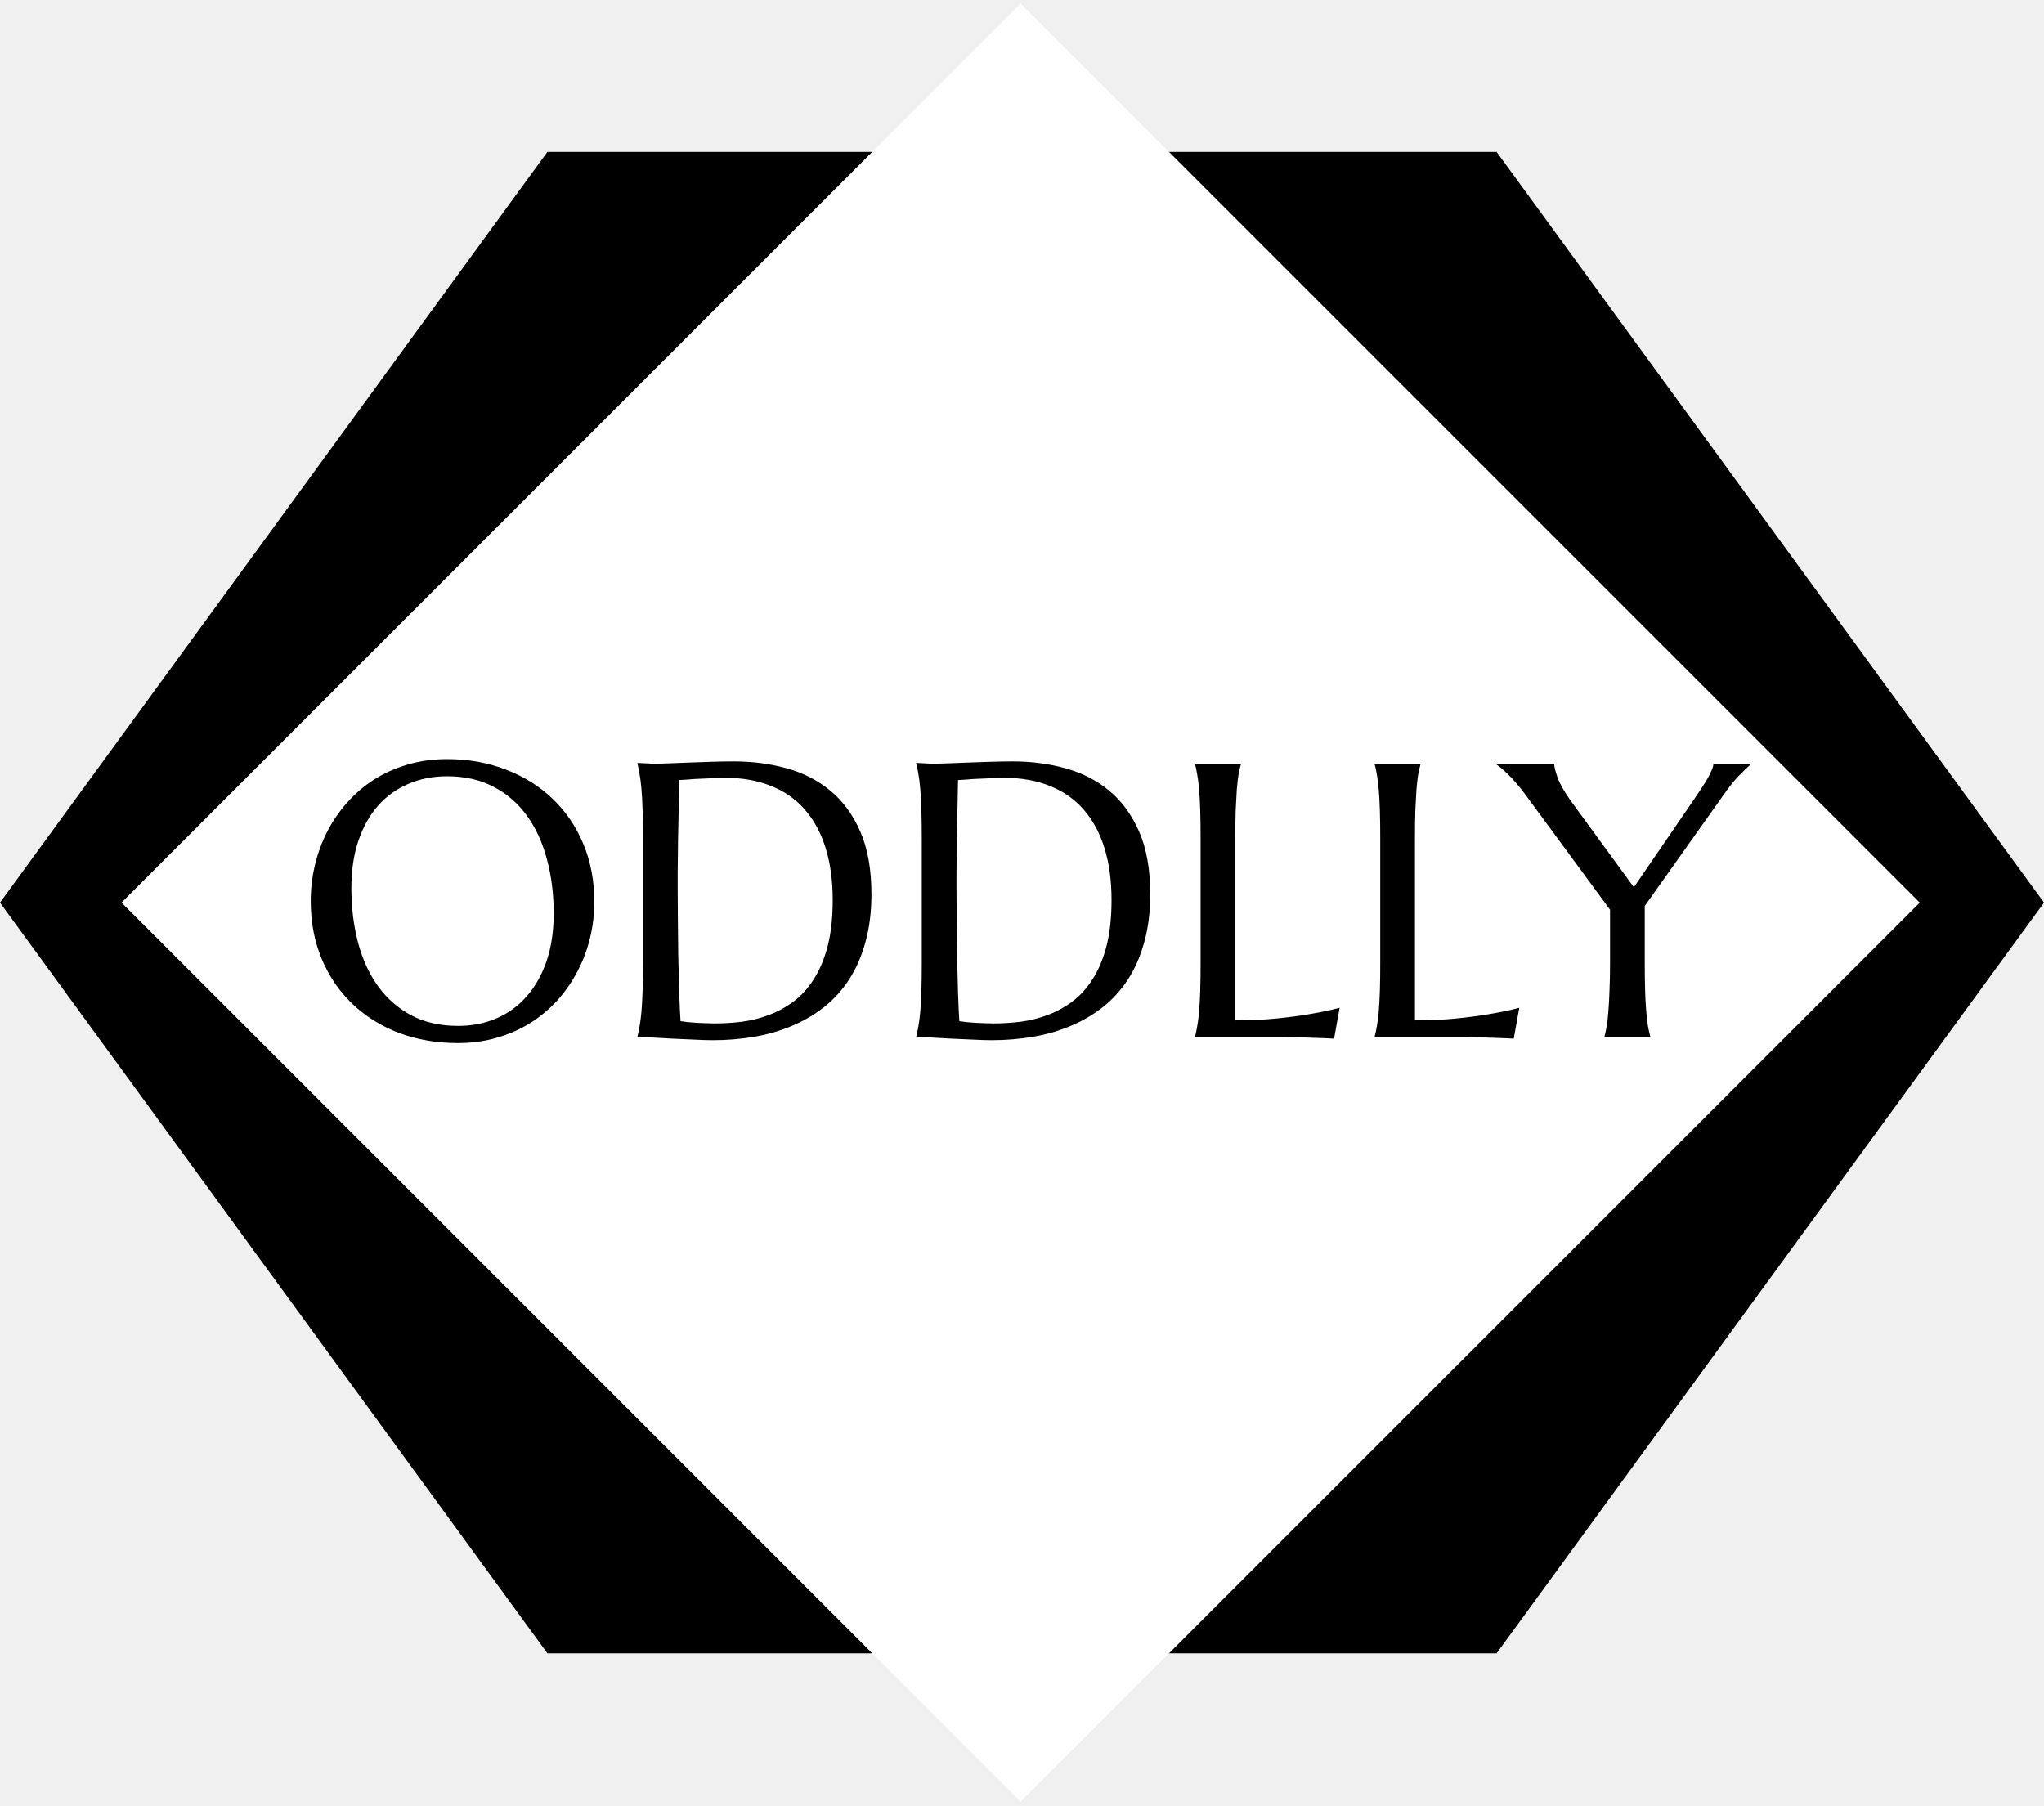
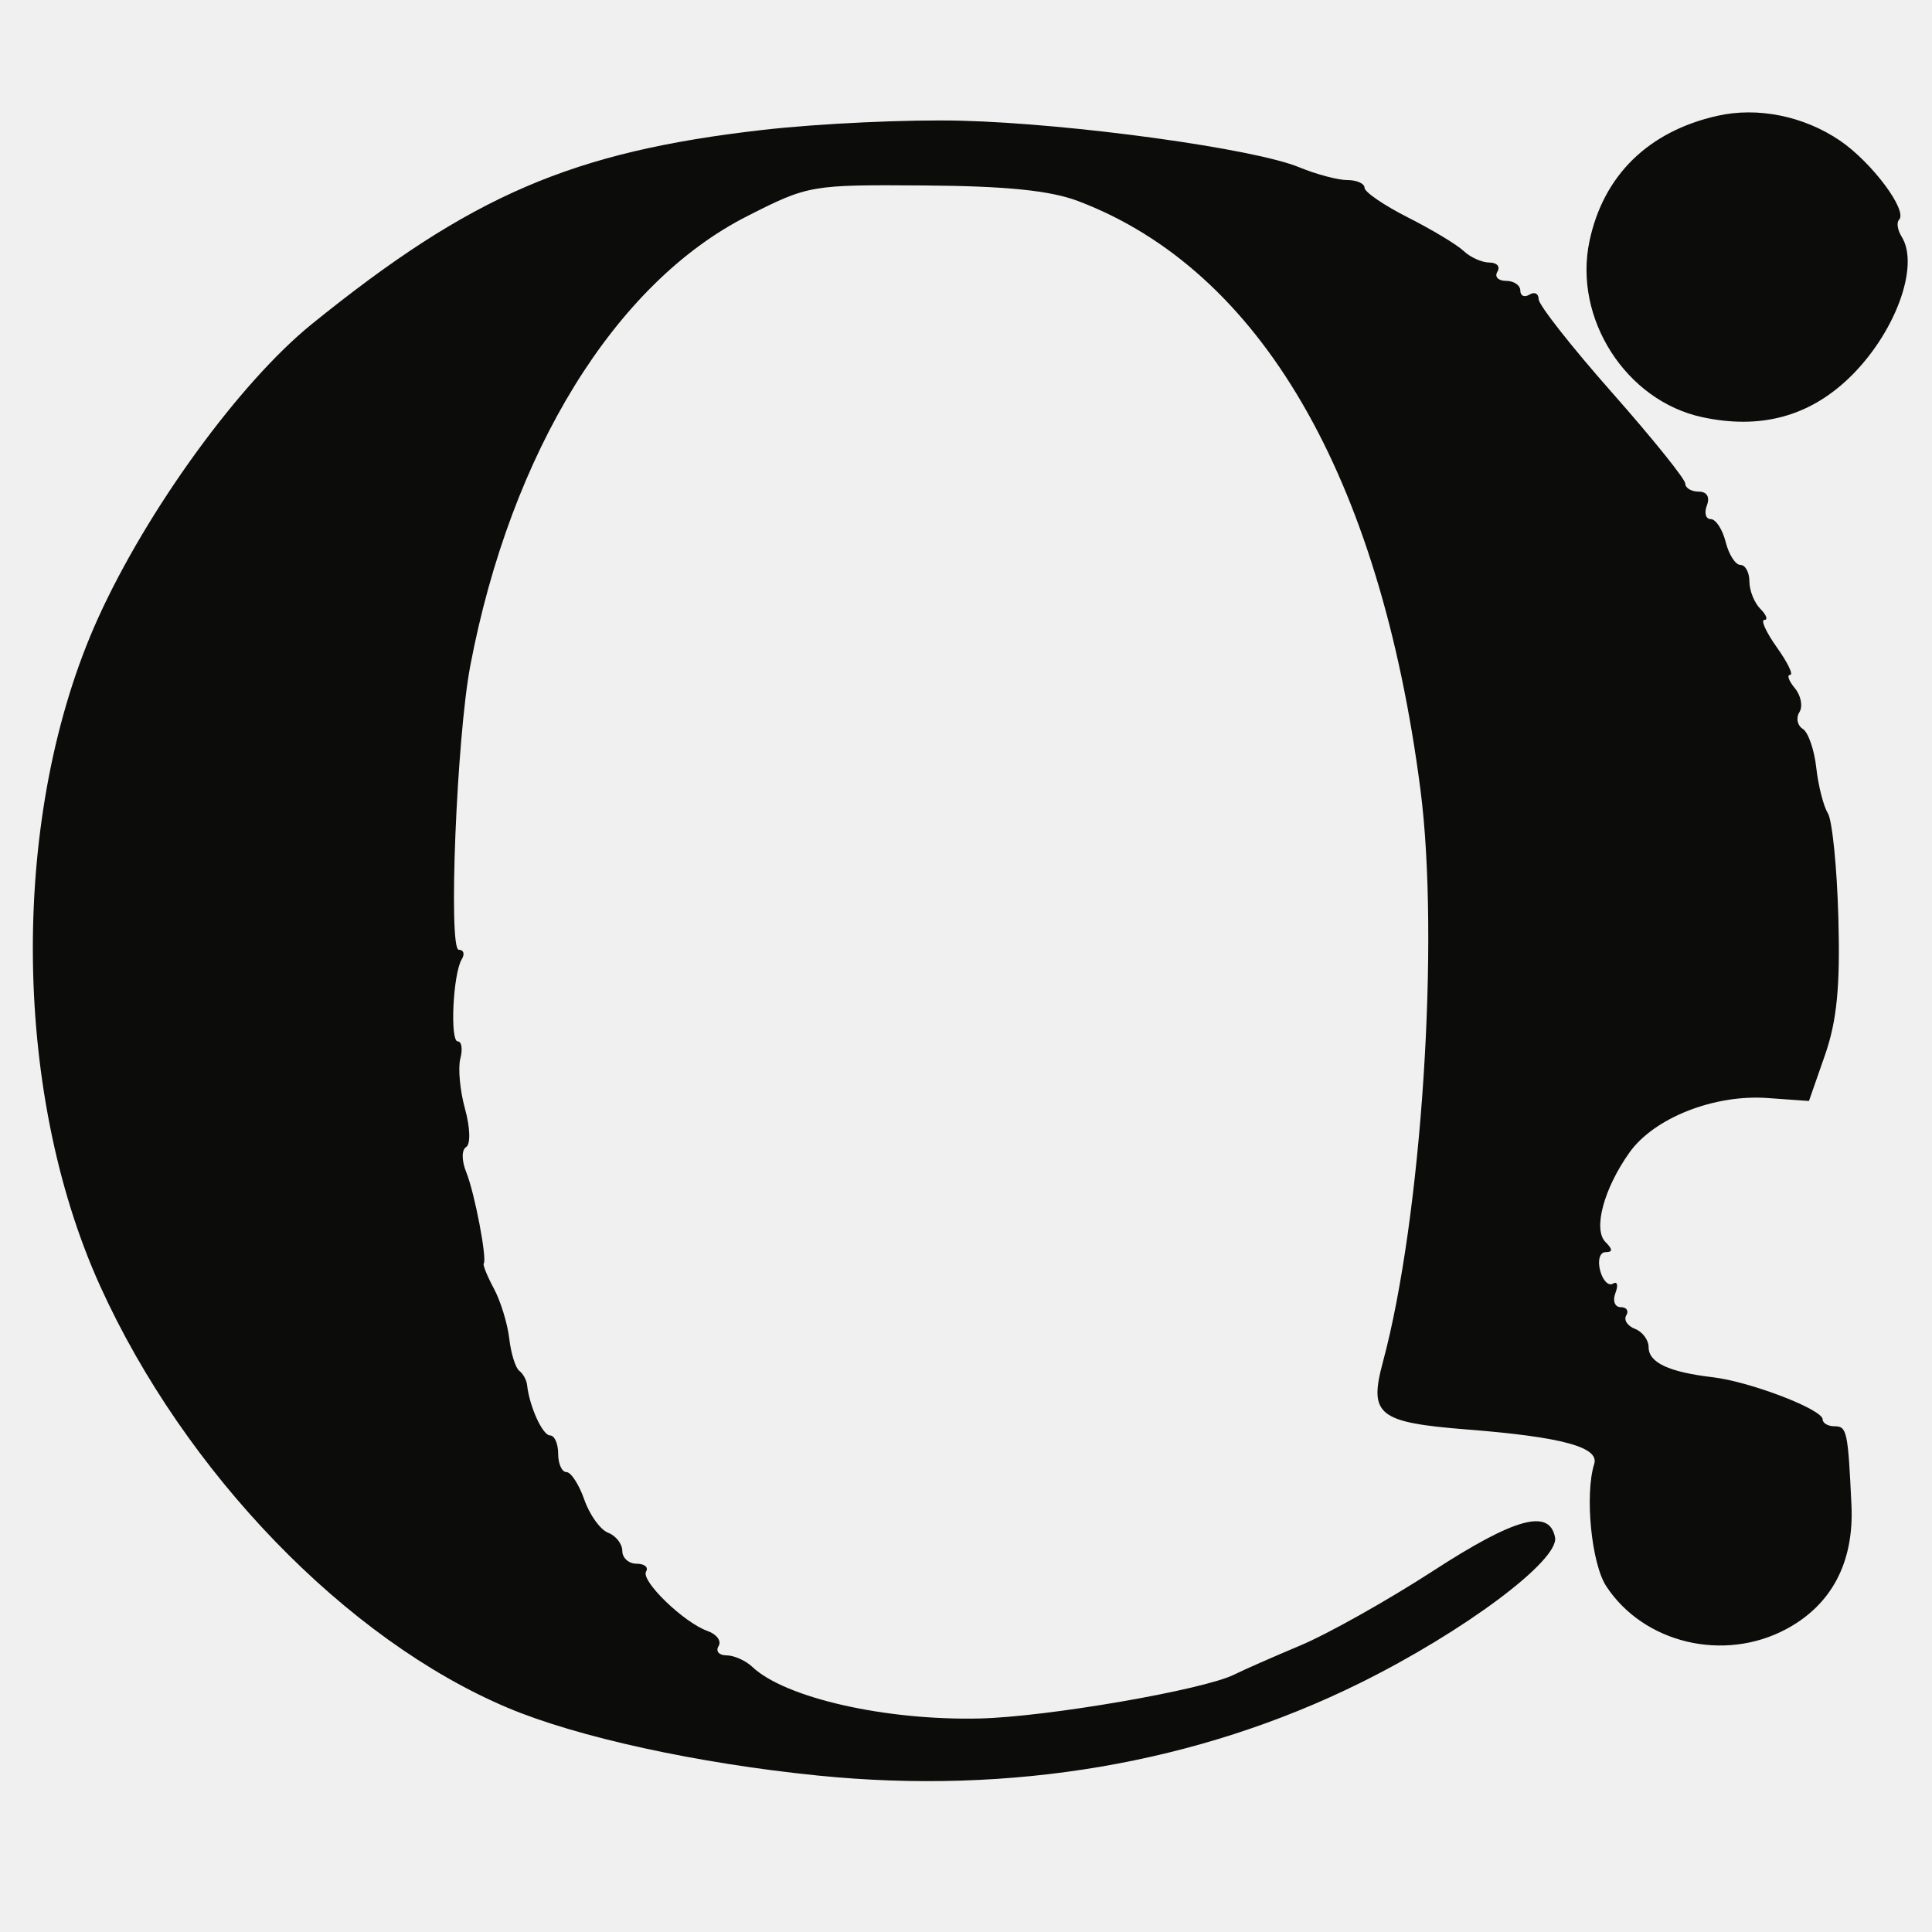
- <svg xmlns="http://www.w3.org/2000/svg" width="471" height="416" viewBox="0 0 471 416" fill="none">
-   <path d="M126.142 35L0 208L126.142 381H344.86L471 208L344.86 35H126.142Z" fill="black" />
-   <rect x="28" y="208" width="293" height="293" transform="rotate(-45 28 208)" fill="white" />
-   <path d="M103.024 174.928C107.917 174.928 112.429 175.733 116.56 177.345C120.72 178.927 124.309 181.168 127.326 184.068C130.344 186.939 132.702 190.396 134.401 194.439C136.101 198.482 136.95 202.95 136.95 207.843C136.95 210.626 136.628 213.365 135.983 216.061C135.339 218.756 134.387 221.305 133.127 223.707C131.896 226.109 130.373 228.336 128.557 230.387C126.74 232.408 124.66 234.166 122.316 235.66C120.002 237.125 117.438 238.268 114.626 239.088C111.813 239.938 108.781 240.362 105.529 240.362C100.637 240.362 96.11 239.586 91.95 238.033C87.819 236.451 84.245 234.225 81.228 231.354C78.21 228.482 75.852 225.04 74.152 221.026C72.453 216.983 71.603 212.501 71.603 207.579C71.603 204.796 71.926 202.057 72.57 199.361C73.215 196.666 74.152 194.103 75.383 191.671C76.643 189.239 78.166 187.013 79.953 184.991C81.769 182.94 83.835 181.168 86.149 179.674C88.493 178.18 91.071 177.022 93.884 176.202C96.726 175.353 99.772 174.928 103.024 174.928ZM105.529 236.407C108.781 236.407 111.755 235.821 114.45 234.649C117.146 233.478 119.46 231.778 121.394 229.552C123.356 227.325 124.88 224.615 125.964 221.422C127.048 218.199 127.59 214.552 127.59 210.479C127.59 205.968 127.062 201.793 126.008 197.955C124.982 194.088 123.444 190.748 121.394 187.936C119.343 185.094 116.779 182.882 113.703 181.3C110.656 179.688 107.097 178.883 103.024 178.883C99.772 178.883 96.799 179.469 94.103 180.641C91.408 181.783 89.079 183.453 87.116 185.65C85.183 187.848 83.674 190.543 82.59 193.736C81.506 196.93 80.964 200.562 80.964 204.635C80.964 209.117 81.477 213.307 82.502 217.203C83.527 221.07 85.065 224.425 87.116 227.267C89.167 230.108 91.731 232.35 94.807 233.99C97.883 235.602 101.457 236.407 105.529 236.407ZM156.506 179.762C156.447 183.043 156.389 186.222 156.33 189.298C156.301 190.616 156.271 191.964 156.242 193.341C156.242 194.718 156.228 196.08 156.198 197.428C156.198 198.746 156.184 200.021 156.154 201.251C156.154 202.452 156.154 203.521 156.154 204.459C156.154 206.422 156.169 208.795 156.198 211.578C156.228 214.361 156.257 217.218 156.286 220.147C156.345 223.077 156.418 225.89 156.506 228.585C156.594 231.28 156.696 233.521 156.813 235.309C157.224 235.367 157.766 235.44 158.439 235.528C159.143 235.587 159.875 235.646 160.637 235.704C161.398 235.733 162.146 235.763 162.878 235.792C163.61 235.821 164.226 235.836 164.724 235.836C166.774 235.836 168.869 235.704 171.008 235.44C173.176 235.147 175.256 234.62 177.248 233.858C179.27 233.097 181.159 232.057 182.917 230.738C184.704 229.391 186.257 227.662 187.575 225.553C188.923 223.443 189.978 220.909 190.739 217.95C191.501 214.962 191.882 211.446 191.882 207.403C191.882 202.921 191.34 198.937 190.256 195.45C189.172 191.935 187.575 188.976 185.466 186.573C183.386 184.171 180.793 182.354 177.688 181.124C174.611 179.864 171.066 179.234 167.053 179.234C166.262 179.234 165.368 179.264 164.372 179.322C163.376 179.352 162.38 179.396 161.384 179.454C160.417 179.483 159.494 179.542 158.615 179.63C157.766 179.688 157.062 179.732 156.506 179.762ZM146.882 175.807C147.556 175.836 148.186 175.865 148.771 175.895C149.27 175.924 149.782 175.953 150.31 175.982C150.837 175.982 151.262 175.982 151.584 175.982C152.141 175.982 153.063 175.953 154.353 175.895C155.671 175.836 157.165 175.777 158.835 175.719C160.505 175.66 162.233 175.602 164.021 175.543C165.837 175.484 167.536 175.455 169.118 175.455C173.366 175.455 177.409 175.982 181.247 177.037C185.085 178.092 188.454 179.82 191.354 182.223C194.255 184.625 196.555 187.774 198.254 191.671C199.953 195.567 200.803 200.357 200.803 206.041C200.803 210.113 200.349 213.775 199.44 217.027C198.562 220.279 197.316 223.15 195.705 225.641C194.094 228.131 192.16 230.27 189.904 232.057C187.678 233.814 185.202 235.265 182.478 236.407C179.782 237.55 176.896 238.385 173.82 238.912C170.744 239.439 167.565 239.703 164.284 239.703C163.112 239.703 161.691 239.659 160.021 239.571C158.381 239.513 156.726 239.439 155.056 239.352C153.386 239.264 151.804 239.176 150.31 239.088C148.845 239.029 147.702 239 146.882 239V238.824C147.058 238.209 147.219 237.447 147.365 236.539C147.541 235.631 147.688 234.503 147.805 233.155C147.922 231.808 148.01 230.211 148.068 228.365C148.127 226.49 148.156 224.308 148.156 221.817V193.209C148.156 190.719 148.127 188.536 148.068 186.661C148.01 184.757 147.922 183.131 147.805 181.783C147.688 180.406 147.541 179.249 147.365 178.312C147.219 177.374 147.058 176.598 146.882 175.982V175.807ZM220.754 179.762C220.695 183.043 220.637 186.222 220.578 189.298C220.549 190.616 220.52 191.964 220.49 193.341C220.49 194.718 220.476 196.08 220.446 197.428C220.446 198.746 220.432 200.021 220.402 201.251C220.402 202.452 220.402 203.521 220.402 204.459C220.402 206.422 220.417 208.795 220.446 211.578C220.476 214.361 220.505 217.218 220.534 220.147C220.593 223.077 220.666 225.89 220.754 228.585C220.842 231.28 220.944 233.521 221.062 235.309C221.472 235.367 222.014 235.44 222.688 235.528C223.391 235.587 224.123 235.646 224.885 235.704C225.646 235.733 226.394 235.763 227.126 235.792C227.858 235.821 228.474 235.836 228.972 235.836C231.022 235.836 233.117 235.704 235.256 235.44C237.424 235.147 239.504 234.62 241.496 233.858C243.518 233.097 245.407 232.057 247.165 230.738C248.952 229.391 250.505 227.662 251.823 225.553C253.171 223.443 254.226 220.909 254.987 217.95C255.749 214.962 256.13 211.446 256.13 207.403C256.13 202.921 255.588 198.937 254.504 195.45C253.42 191.935 251.823 188.976 249.714 186.573C247.634 184.171 245.041 182.354 241.936 181.124C238.859 179.864 235.314 179.234 231.301 179.234C230.51 179.234 229.616 179.264 228.62 179.322C227.624 179.352 226.628 179.396 225.632 179.454C224.665 179.483 223.742 179.542 222.863 179.63C222.014 179.688 221.311 179.732 220.754 179.762ZM211.13 175.807C211.804 175.836 212.434 175.865 213.02 175.895C213.518 175.924 214.03 175.953 214.558 175.982C215.085 175.982 215.51 175.982 215.832 175.982C216.389 175.982 217.312 175.953 218.601 175.895C219.919 175.836 221.413 175.777 223.083 175.719C224.753 175.66 226.481 175.602 228.269 175.543C230.085 175.484 231.784 175.455 233.366 175.455C237.614 175.455 241.657 175.982 245.495 177.037C249.333 178.092 252.702 179.82 255.603 182.223C258.503 184.625 260.803 187.774 262.502 191.671C264.201 195.567 265.051 200.357 265.051 206.041C265.051 210.113 264.597 213.775 263.688 217.027C262.81 220.279 261.564 223.15 259.953 225.641C258.342 228.131 256.408 230.27 254.152 232.057C251.926 233.814 249.45 235.265 246.726 236.407C244.03 237.55 241.145 238.385 238.068 238.912C234.992 239.439 231.813 239.703 228.532 239.703C227.36 239.703 225.939 239.659 224.27 239.571C222.629 239.513 220.974 239.439 219.304 239.352C217.634 239.264 216.052 239.176 214.558 239.088C213.093 239.029 211.95 239 211.13 239V238.824C211.306 238.209 211.467 237.447 211.613 236.539C211.789 235.631 211.936 234.503 212.053 233.155C212.17 231.808 212.258 230.211 212.316 228.365C212.375 226.49 212.404 224.308 212.404 221.817V193.209C212.404 190.719 212.375 188.536 212.316 186.661C212.258 184.757 212.17 183.131 212.053 181.783C211.936 180.406 211.789 179.249 211.613 178.312C211.467 177.374 211.306 176.598 211.13 175.982V175.807ZM284.65 235.133C288.107 235.133 291.286 234.986 294.187 234.693C297.087 234.4 299.621 234.063 301.789 233.683C304.309 233.272 306.608 232.789 308.688 232.232L307.414 239.352C307.062 239.322 306.535 239.293 305.832 239.264C305.129 239.234 304.338 239.205 303.459 239.176C302.609 239.146 301.701 239.117 300.734 239.088C299.797 239.088 298.903 239.073 298.054 239.044C297.204 239.044 296.442 239.029 295.769 239C295.124 239 294.655 239 294.362 239H275.378V238.824C275.554 238.209 275.715 237.447 275.861 236.539C276.037 235.631 276.184 234.503 276.301 233.155C276.418 231.808 276.506 230.211 276.564 228.365C276.623 226.49 276.652 224.308 276.652 221.817V193.209C276.652 190.719 276.623 188.551 276.564 186.705C276.506 184.83 276.418 183.219 276.301 181.871C276.184 180.494 276.037 179.352 275.861 178.443C275.715 177.535 275.554 176.773 275.378 176.158V175.982H285.925V176.158C285.749 176.773 285.573 177.535 285.397 178.443C285.251 179.352 285.119 180.494 285.002 181.871C284.914 183.219 284.826 184.83 284.738 186.705C284.68 188.551 284.65 190.719 284.65 193.209V235.133ZM326.047 235.133C329.504 235.133 332.683 234.986 335.583 234.693C338.483 234.4 341.018 234.063 343.186 233.683C345.705 233.272 348.005 232.789 350.085 232.232L348.811 239.352C348.459 239.322 347.932 239.293 347.229 239.264C346.525 239.234 345.734 239.205 344.855 239.176C344.006 239.146 343.098 239.117 342.131 239.088C341.193 239.088 340.3 239.073 339.45 239.044C338.601 239.044 337.839 239.029 337.165 239C336.521 239 336.052 239 335.759 239H316.774V238.824C316.95 238.209 317.111 237.447 317.258 236.539C317.434 235.631 317.58 234.503 317.697 233.155C317.814 231.808 317.902 230.211 317.961 228.365C318.02 226.49 318.049 224.308 318.049 221.817V193.209C318.049 190.719 318.02 188.551 317.961 186.705C317.902 184.83 317.814 183.219 317.697 181.871C317.58 180.494 317.434 179.352 317.258 178.443C317.111 177.535 316.95 176.773 316.774 176.158V175.982H327.321V176.158C327.146 176.773 326.97 177.535 326.794 178.443C326.647 179.352 326.516 180.494 326.398 181.871C326.311 183.219 326.223 184.83 326.135 186.705C326.076 188.551 326.047 190.719 326.047 193.209V235.133ZM379.001 208.766V221.817C379.001 224.308 379.03 226.49 379.089 228.365C379.147 230.211 379.235 231.808 379.353 233.155C379.47 234.503 379.602 235.631 379.748 236.539C379.924 237.447 380.1 238.209 380.275 238.824V239H369.729V238.824C369.904 238.209 370.065 237.447 370.212 236.539C370.388 235.631 370.52 234.503 370.607 233.155C370.725 231.808 370.812 230.211 370.871 228.365C370.959 226.49 371.003 224.308 371.003 221.817V209.645L351.359 182.926C350.686 182.018 350.012 181.183 349.338 180.421C348.693 179.659 348.078 179 347.492 178.443C346.906 177.857 346.379 177.374 345.91 176.993C345.441 176.612 345.075 176.334 344.812 176.158V175.982H358.127C358.127 176.656 358.405 177.77 358.962 179.322C359.548 180.846 360.588 182.647 362.082 184.728L376.496 204.459L390.603 183.849C391.101 183.116 391.599 182.369 392.097 181.607C392.595 180.846 393.049 180.113 393.459 179.41C393.869 178.707 394.191 178.062 394.426 177.477C394.689 176.891 394.821 176.393 394.821 175.982H403.391V176.158C402.746 176.715 401.882 177.55 400.798 178.663C399.714 179.747 398.542 181.197 397.282 183.014L379.001 208.766Z" fill="black" />
+ <svg xmlns="http://www.w3.org/2000/svg" viewBox="0 0 500 500">
+   <path d="M 444.443 29.975 C 426.569 34.007 414.947 45.399 411.355 62.409 C 407.128 82.408 420.8 103.729 440.568 107.97 C 455.49 111.168 468.008 107.858 478.393 97.964 C 490.304 86.615 496.93 68.943 492.155 61.264 C 491.085 59.547 490.775 57.578 491.464 56.891 C 493.805 54.55 484.437 41.995 476.152 36.372 C 466.787 30.02 454.887 27.617 444.443 29.975 M 197.477 33.614 C 148.108 39.249 121.945 50.507 80.706 83.862 C 62.053 98.949 38.131 131.847 25.399 159.925 C 2.674 210.044 2.889 282.035 25.916 332.82 C 47.796 381.075 89.647 424.382 131.411 441.983 C 149.445 449.583 180.5 456.368 211.635 459.507 C 261.732 464.564 309.953 456.339 351.956 435.573 C 378.802 422.301 403.572 403.811 402.444 397.882 C 401.012 390.36 392.062 392.813 370.928 406.519 C 359.189 414.132 343.716 422.826 336.542 425.839 C 329.368 428.852 321.706 432.226 319.512 433.336 C 311.669 437.308 271.004 444.34 253.54 444.743 C 229.128 445.307 203.18 439.412 194.679 431.37 C 192.955 429.74 189.957 428.406 188.018 428.406 C 186.075 428.406 185.153 427.331 185.964 426.017 C 186.777 424.704 185.506 422.947 183.14 422.112 C 176.969 419.937 165.741 409.073 167.208 406.7 C 167.888 405.595 166.783 404.69 164.752 404.69 C 162.718 404.69 161.054 403.204 161.054 401.387 C 161.054 399.571 159.403 397.451 157.385 396.676 C 155.365 395.903 152.592 392.051 151.225 388.122 C 149.854 384.192 147.769 380.976 146.594 380.976 C 145.416 380.976 144.454 378.842 144.454 376.233 C 144.454 373.624 143.51 371.491 142.36 371.491 C 140.425 371.491 137.017 364.015 136.411 358.447 C 136.27 357.143 135.357 355.481 134.383 354.756 C 133.408 354.027 132.243 350.271 131.793 346.405 C 131.342 342.54 129.559 336.732 127.827 333.498 C 126.096 330.265 124.908 327.344 125.186 327.007 C 126.113 325.881 122.835 308.713 120.677 303.396 C 119.456 300.385 119.438 297.595 120.633 296.856 C 121.816 296.126 121.692 291.85 120.346 286.978 C 119.04 282.255 118.498 276.393 119.137 273.953 C 119.775 271.515 119.478 269.518 118.479 269.518 C 116.391 269.518 117.246 251.907 119.511 248.243 C 120.341 246.902 119.992 245.804 118.736 245.804 C 115.961 245.804 118.187 190.814 121.711 172.289 C 132.219 117.031 159.175 73.279 193.408 55.923 C 209.248 47.89 209.832 47.788 239.203 47.998 C 260.518 48.148 271.834 49.303 279.102 52.068 C 326.162 69.962 357.07 123.126 367.603 204.303 C 372.642 243.135 367.917 315.268 357.892 352.492 C 354.197 366.214 356.605 368.132 379.821 369.961 C 404.273 371.889 413.948 374.521 412.579 378.874 C 410.097 386.782 411.852 404.643 415.689 410.501 C 425.377 425.288 446.137 430.242 462.267 421.616 C 474.058 415.311 479.853 404.285 479.154 389.478 C 478.253 370.358 477.985 369.119 474.765 369.119 C 473.087 369.119 471.71 368.32 471.705 367.34 C 471.694 364.755 452.947 357.566 443.257 356.427 C 431.881 355.09 426.658 352.638 426.658 348.635 C 426.658 346.776 425.063 344.643 423.113 343.896 C 421.164 343.146 420.16 341.582 420.883 340.412 C 421.603 339.246 420.949 338.291 419.429 338.291 C 417.904 338.291 417.297 336.64 418.077 334.609 C 418.853 332.585 418.554 331.505 417.414 332.212 C 416.273 332.916 414.783 331.373 414.105 328.778 C 413.425 326.17 414.046 324.061 415.496 324.061 C 417.406 324.061 417.408 323.35 415.508 321.451 C 412.226 318.168 415.054 307.611 421.716 298.256 C 428.073 289.326 443.609 283.191 457.375 284.167 L 468.157 284.932 L 472.294 273.075 C 475.395 264.179 476.263 255.294 475.768 237.504 C 475.407 224.46 474.181 212.29 473.045 210.457 C 471.91 208.624 470.56 203.318 470.047 198.668 C 469.535 194.019 467.963 189.5 466.553 188.63 C 465.146 187.76 464.755 185.816 465.687 184.307 C 466.618 182.798 466.09 180.013 464.515 178.112 C 462.938 176.213 462.385 174.659 463.286 174.659 C 464.186 174.659 462.644 171.458 459.857 167.546 C 457.071 163.633 455.61 160.431 456.613 160.431 C 457.614 160.431 457.153 159.15 455.589 157.585 C 454.023 156.02 452.742 152.819 452.742 150.47 C 452.742 148.122 451.697 146.203 450.416 146.203 C 449.138 146.203 447.421 143.534 446.604 140.273 C 445.785 137.013 444.05 134.345 442.747 134.345 C 441.444 134.345 440.992 132.744 441.744 130.788 C 442.575 128.621 441.746 127.231 439.626 127.231 C 437.711 127.231 436.143 126.289 436.143 125.141 C 436.143 123.992 427.605 113.389 417.171 101.579 C 406.737 89.769 398.199 78.907 398.199 77.442 C 398.199 75.976 397.133 75.438 395.828 76.244 C 394.524 77.051 393.457 76.579 393.457 75.198 C 393.457 73.818 391.792 72.688 389.759 72.688 C 387.727 72.688 386.721 71.619 387.527 70.316 C 388.334 69.011 387.407 67.945 385.465 67.945 C 383.525 67.945 380.529 66.604 378.804 64.965 C 377.082 63.329 370.601 59.426 364.406 56.294 C 358.212 53.16 353.141 49.698 353.141 48.6 C 353.141 47.5 351.137 46.602 348.688 46.602 C 346.238 46.602 340.637 45.112 336.238 43.291 C 324.583 38.465 277.558 31.986 248.797 31.241 C 235.103 30.886 212.009 31.953 197.477 33.614" stroke="none" fill="#0c0c0a" fill-rule="evenodd" style="" />
</svg>
